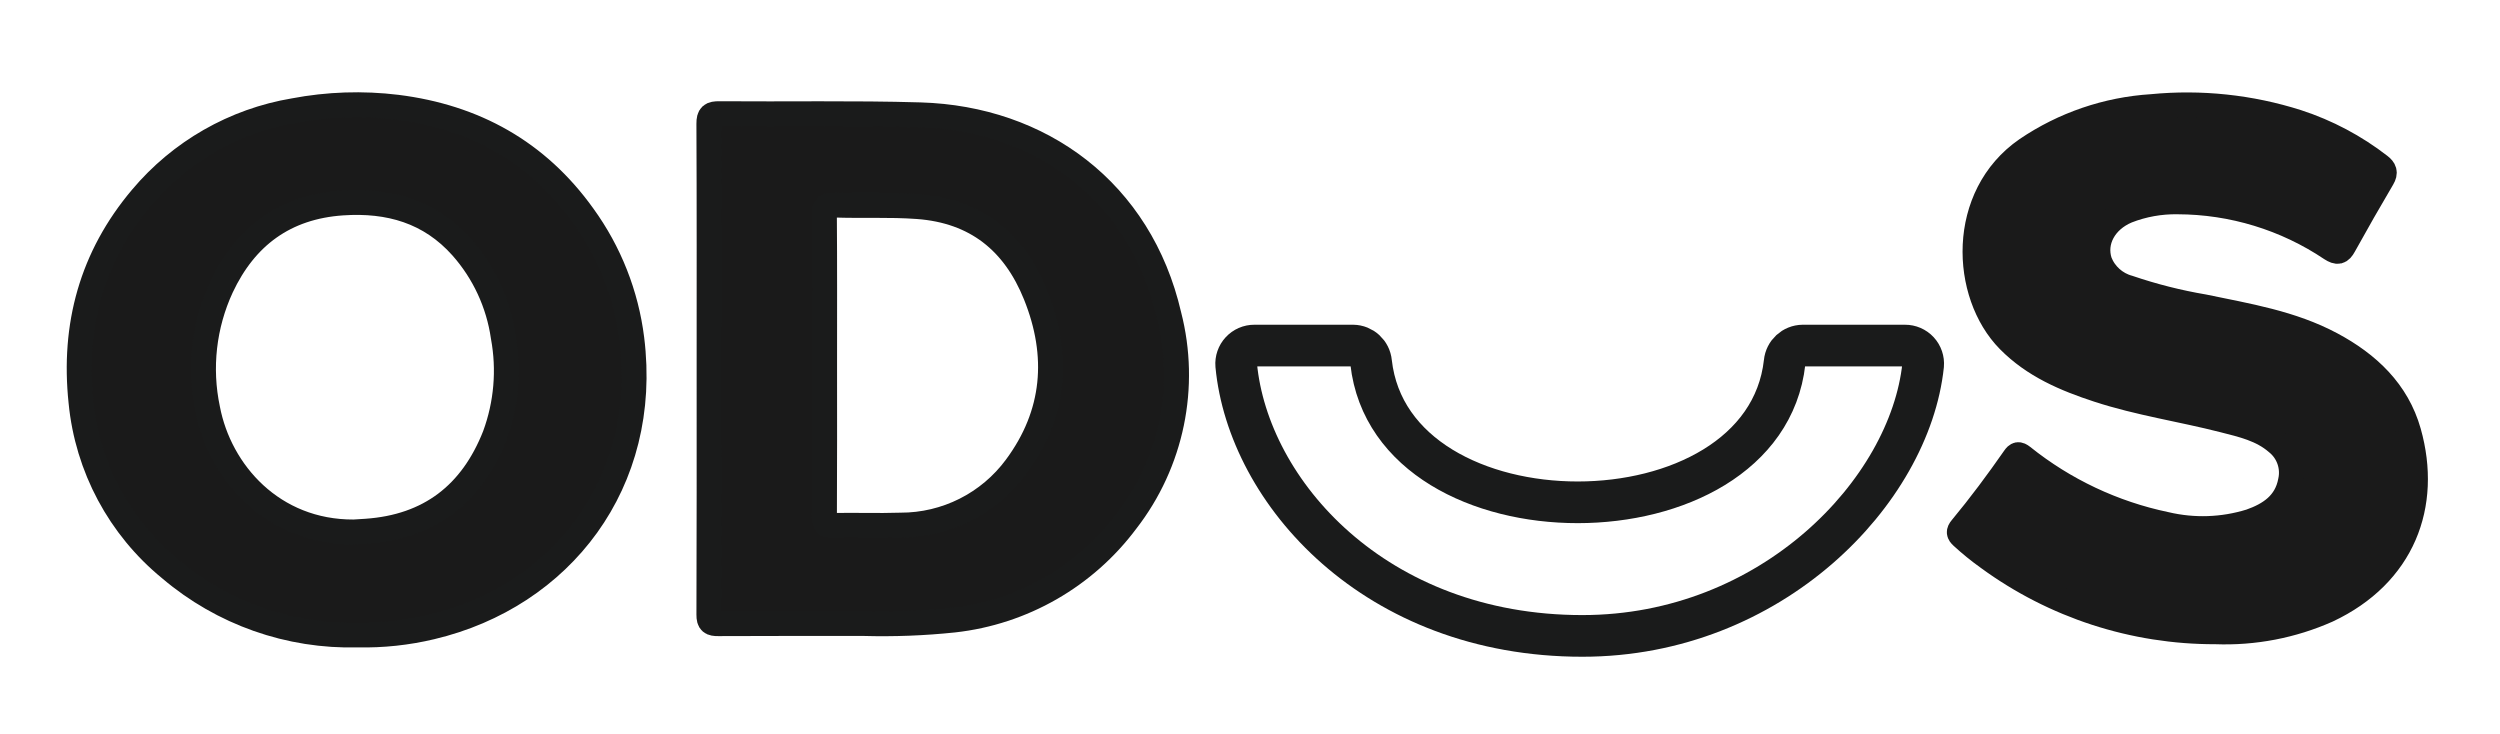
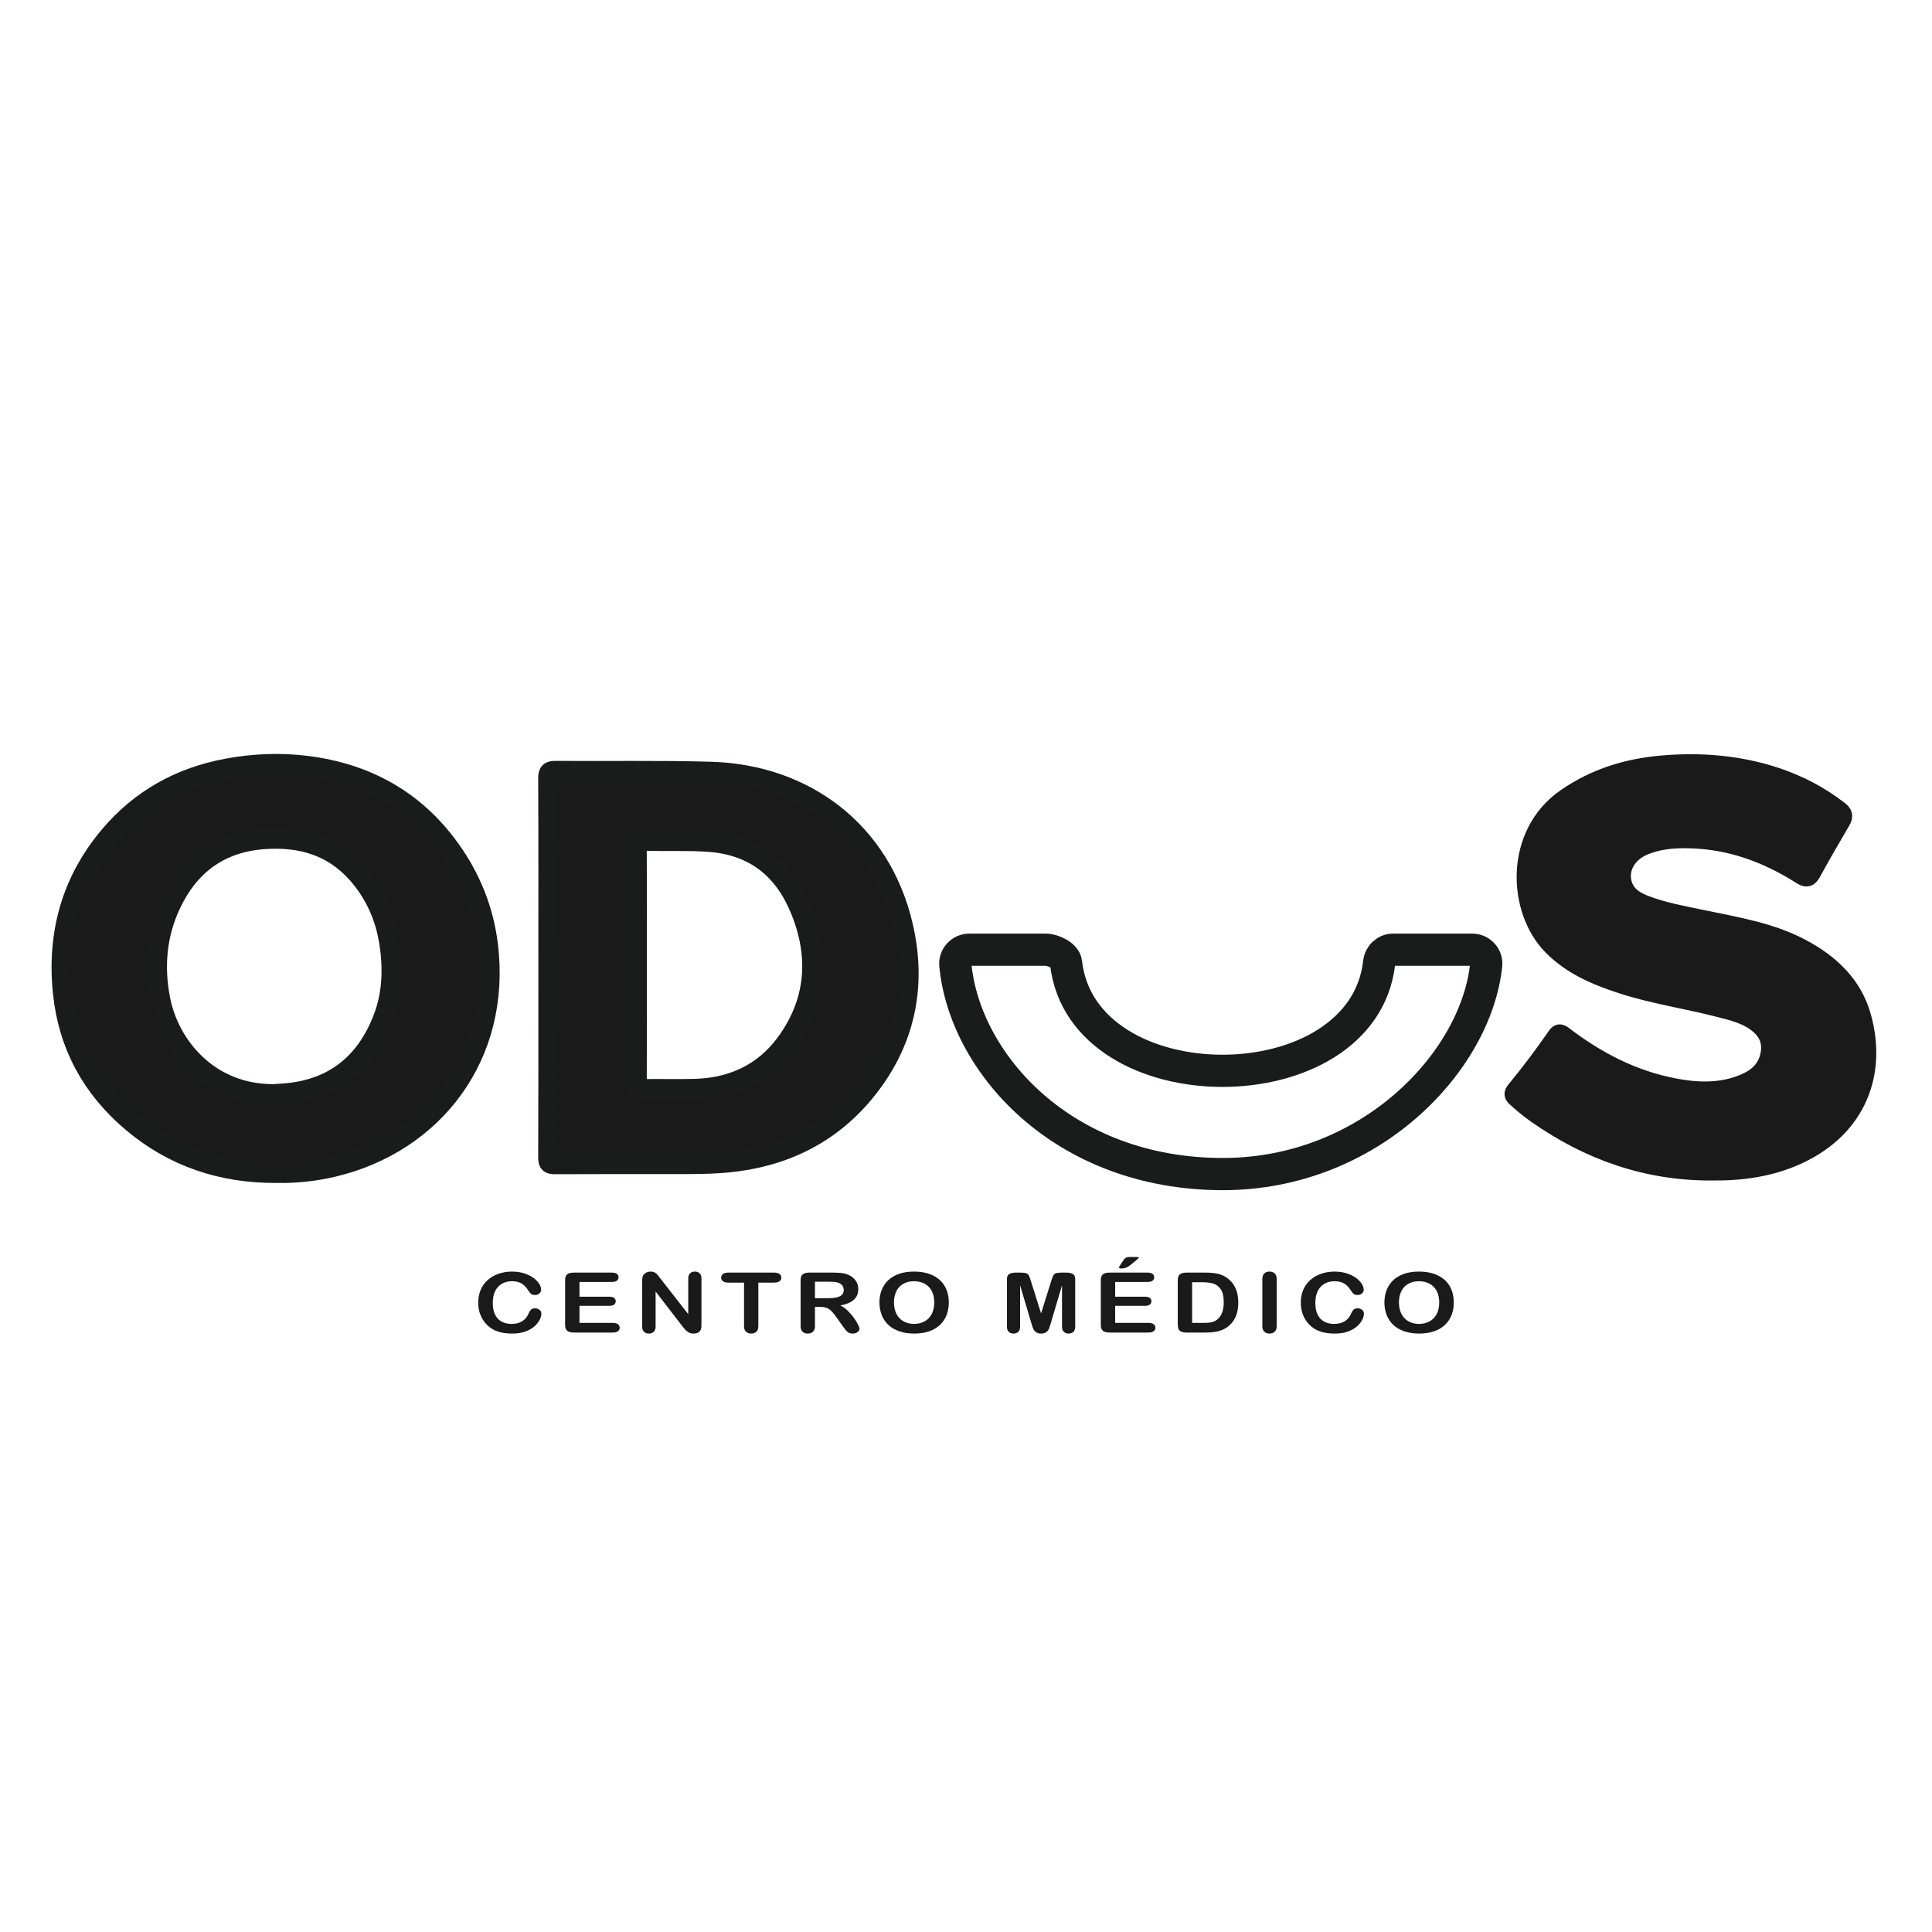
- <svg xmlns="http://www.w3.org/2000/svg" viewBox="0 0 300 88">
-   <g>
-     <path d="M265.853,75.806a45.955,45.955,0,0,1-27.262-8.866,32.677,32.677,0,0,1-3.151-2.557c-.393-.356-.426-.587-.085-.998,2.257-2.72,4.364-5.556,6.383-8.455.299-.429.479-.492.949-.131A40.861,40.861,0,0,0,259.894,62.923a19.259,19.259,0,0,0,10.151-.348c2.345-.824,4.309-2.127,4.819-4.839a4.636,4.636,0,0,0-1.622-4.626c-1.846-1.609-4.179-2.125-6.452-2.707-4.995-1.279-10.12-2.025-15.034-3.635-3.941-1.291-7.692-2.879-10.697-5.923-5.482-5.552-5.984-17.316,2.138-22.916a30.139,30.139,0,0,1,15.015-5.13,43.596,43.596,0,0,1,17.468,1.851,32.648,32.648,0,0,1,9.882,5.236c.564.437.731.817.326,1.503q-2.369,4.012-4.624,8.092c-.434.789-.754.858-1.52.369a33.187,33.187,0,0,0-18.439-5.637,15.898,15.898,0,0,0-6.052,1.088c-2.698,1.128-4.089,3.655-3.288,6.114a5.202,5.202,0,0,0,3.481,3.12,58.214,58.214,0,0,0,9.01,2.281c5.225,1.088,10.523,1.942,15.315,4.504,4.405,2.355,7.891,5.634,9.271,10.528,2.463,8.738-.689,17.122-9.746,21.377A30.314,30.314,0,0,1,265.853,75.806Z" style="fill: #1a1a1a;stroke: #1a1a1a;stroke-miterlimit: 10;stroke-width: 3px" />
-     <path d="M189.885,76.309c-24.869,0-40.093-17.253-41.54-32.481a2.181,2.181,0,0,1,2.186-2.361h11.821a2.211,2.211,0,0,1,2.179,2.004c2.506,22.437,47.113,22.383,49.624-0a2.212,2.212,0,0,1,2.179-2.003h12.261a2.171,2.171,0,0,1,2.181,2.361C229.18,59.004,212.569,76.309,189.885,76.309Z" style="fill: none;stroke: #1a1b1b;stroke-miterlimit: 10;stroke-width: 5px" />
-     <path d="M85.097,44.248c.001-9.798.019-19.597-.027-29.395-.005-1.032.291-1.212,1.251-1.204,8.034.066,16.074-.098,24.103.139,14.416.425,26.402,9.121,29.85,24.026a28.647,28.647,0,0,1-5.103,24.709,29.981,29.981,0,0,1-20.712,11.876,81.516,81.516,0,0,1-10.837.414c-5.81.008-11.619-.015-17.429.02-.839.005-1.125-.143-1.121-1.076C85.112,63.92,85.096,54.084,85.097,44.248ZM98.928,62.073c-.005.788.18,1.004.981.987,2.714-.056,5.433.051,8.145-.039a17.179,17.179,0,0,0,13.875-6.989c4.709-6.361,5.271-13.384,2.344-20.653-2.556-6.348-7.142-10.085-14.166-10.597-3.356-.245-6.709-.062-10.06-.184-.856-.031-1.132.164-1.125,1.084.047,6.027.024,12.055.025,18.083C98.947,49.867,98.963,55.97,98.928,62.073Z" style="fill: #1a1a1a;stroke: #1a1b1b;stroke-miterlimit: 10;stroke-width: 3px" />
-     <path d="M42.94,76.187a33.357,33.357,0,0,1-22.516-7.938A29.496,29.496,0,0,1,9.726,48.244c-.971-9.167,1.276-17.42,7.261-24.506a30.465,30.465,0,0,1,18.291-10.455A40.112,40.112,0,0,1,47.64,12.87c9.278,1.166,16.84,5.336,22.344,13.026a31.868,31.868,0,0,1,5.827,14.767c2.151,17.265-8.449,30.885-24.039,34.579A34.873,34.873,0,0,1,42.94,76.187ZM43.938,63.75c7.606-.524,12.681-4.469,15.441-11.477A22.462,22.462,0,0,0,60.394,40.407a20.627,20.627,0,0,0-4.985-10.756c-3.822-4.29-8.731-5.682-14.323-5.303-6.897.468-11.659,4.015-14.524,10.125a23.329,23.329,0,0,0-1.648,14.604c1.449,7.586,7.808,14.813,17.541,14.766C42.885,63.816,43.412,63.786,43.938,63.75Z" style="fill: #1a1a1a;stroke: #1a1b1b;stroke-miterlimit: 10;stroke-width: 3px" />
+ <svg xmlns="http://www.w3.org/2000/svg" viewBox="0 0 300 300">
+   <defs>
+     <style>
+       .cls-1{fill:#1a1a1a;stroke:#1a1a1a;stroke-width:3;stroke-miterlimit:10}
+       .cls-2{fill:none;stroke:#1a1b1b;stroke-width:5;stroke-miterlimit:10}
+       .cls-3{fill:#1a1a1a;stroke:#1a1b1b;stroke-width:3;stroke-miterlimit:10}
+       .cls-4{fill:#1a1a1a}
+     </style>
+   </defs>
+   <g id="trazo">
+   </g>
+   <g id="original">
+     <path id="S_2" data-name="S 2 " d="M265.853 181.806 C255.763 181.874 246.763 178.677 238.591 172.94 C237.48 172.16 236.445 171.293 235.44 170.383 C235.047 170.027 235.014 169.796 235.355 169.385 C237.612 166.664 239.719 163.829 241.739 160.929 C242.038 160.5 242.217 160.437 242.688 160.799 C247.833 164.747 253.487 167.691 259.894 168.923 C263.265 169.571 266.717 169.744 270.044 168.575 C272.39 167.751 274.354 166.448 274.863 163.737 C275.214 161.873 274.648 160.337 273.241 159.111 C271.395 157.502 269.062 156.986 266.789 156.404 C261.795 155.124 256.669 154.379 251.755 152.768 C247.814 151.477 244.063 149.889 241.058 146.845 C235.576 141.293 235.074 129.53 243.196 123.929 C247.757 120.785 252.761 119.253 258.211 118.8 C264.162 118.305 269.991 118.776 275.679 120.651 C279.27 121.834 282.57 123.565 285.561 125.886 C286.125 126.324 286.292 126.703 285.887 127.389 C284.308 130.064 282.76 132.759 281.263 135.481 C280.829 136.27 280.509 136.339 279.743 135.85 C274.126 132.267 268.037 130.146 261.304 130.212 C259.238 130.233 257.192 130.489 255.252 131.301 C252.554 132.428 251.163 134.956 251.964 137.414 C252.515 139.106 253.911 139.949 255.445 140.535 C258.354 141.646 261.417 142.183 264.455 142.815 C269.68 143.904 274.978 144.757 279.77 147.319 C284.175 149.674 287.661 152.953 289.041 157.847 C291.504 166.585 288.351 174.969 279.295 179.224 C275.029 181.229 270.489 181.856 265.853 181.806 Z" class="cls-1" />
+     <path id="U_2" data-name="U 2 " d="M189.885 182.309 C165.016 182.309 149.792 165.055 148.345 149.828 C148.224 148.557 149.254 147.467 150.531 147.467 L162.352 147.467 C163.489 147.467 165.405 148.341 165.531 149.47 C168.037 171.907 211.644 171.853 214.155 149.47 C214.282 148.34 215.197 147.467 216.334 147.467 L228.595 147.467 C229.872 147.467 230.909 148.558 230.776 149.828 C229.18 165.004 212.569 182.309 189.885 182.309 Z" class="cls-2" />
+     <path id="D_2" data-name="D 2 " d="M85.097 150.248 C85.097 140.45 85.116 130.651 85.07 120.853 C85.065 119.821 85.361 119.641 86.321 119.649 C94.355 119.715 102.395 119.55 110.423 119.787 C124.839 120.213 136.825 128.909 140.273 143.814 C142.331 152.711 140.772 161.128 135.17 168.523 C129.974 175.382 122.99 179.247 114.458 180.398 C110.852 180.885 107.238 180.807 103.621 180.812 C97.811 180.821 92.002 180.798 86.192 180.832 C85.353 180.837 85.067 180.689 85.071 179.756 C85.112 169.92 85.096 160.084 85.097 150.248 Z M98.928 168.073 C98.923 168.861 99.108 169.076 99.908 169.06 C102.622 169.004 105.341 169.111 108.053 169.02 C113.74 168.83 118.542 166.605 121.928 162.031 C126.636 155.67 127.199 148.647 124.272 141.378 C121.716 135.029 117.13 131.293 110.106 130.78 C106.75 130.535 103.398 130.719 100.047 130.597 C99.19 130.566 98.914 130.761 98.922 131.681 C98.968 137.708 98.946 143.736 98.947 149.764 C98.947 155.867 98.963 161.97 98.928 168.073 Z" class="cls-3" />
+     <path id="O_2" data-name="O 2 " d="M42.94 182.187 C34.48 182.244 26.901 179.738 20.424 174.248 C14.239 169.005 10.584 162.352 9.726 154.244 C8.755 145.077 11.002 136.825 16.987 129.738 C21.79 124.051 27.951 120.64 35.278 119.282 C39.385 118.521 43.516 118.352 47.64 118.87 C56.918 120.036 64.481 124.206 69.984 131.896 C73.166 136.342 75.141 141.285 75.812 146.663 C77.963 163.929 67.362 177.548 51.772 181.243 C48.88 181.928 45.925 182.253 42.94 182.187 Z M43.938 169.75 C51.544 169.225 56.619 165.281 59.379 158.272 C60.891 154.43 61.017 150.421 60.394 146.407 C59.767 142.372 58.147 138.725 55.409 135.651 C51.586 131.361 46.678 129.97 41.086 130.349 C34.188 130.816 29.427 134.364 26.562 140.473 C24.385 145.114 23.949 150.029 24.913 155.077 C26.363 162.663 32.721 169.89 42.454 169.843 C42.885 169.816 43.412 169.786 43.938 169.75 Z" class="cls-3" />
+     <g>
+       <path d="M84.062 203.977 C84.062 204.273 83.976 204.593 83.803 204.938 C83.631 205.283 83.36 205.622 82.99 205.954 C82.62 206.286 82.147 206.556 81.572 206.763 C80.998 206.971 80.328 207.074 79.563 207.074 C78.983 207.074 78.455 207.028 77.98 206.935 C77.505 206.842 77.074 206.697 76.687 206.5 C76.299 206.303 75.943 206.044 75.618 205.722 C75.328 205.43 75.081 205.103 74.876 204.742 C74.671 204.38 74.517 203.994 74.414 203.583 C74.312 203.173 74.261 202.737 74.261 202.275 C74.261 201.526 74.389 200.856 74.647 200.263 C74.904 199.671 75.273 199.164 75.753 198.743 C76.233 198.322 76.795 198.001 77.44 197.781 C78.085 197.561 78.773 197.451 79.503 197.451 C80.393 197.451 81.185 197.601 81.88 197.902 C82.575 198.202 83.107 198.574 83.477 199.016 C83.847 199.458 84.032 199.876 84.032 200.27 C84.032 200.485 83.942 200.676 83.762 200.841 C83.582 201.006 83.365 201.088 83.11 201.088 C82.825 201.088 82.611 201.031 82.469 200.917 C82.326 200.803 82.167 200.606 81.992 200.327 C81.702 199.865 81.361 199.521 80.969 199.292 C80.576 199.063 80.093 198.949 79.518 198.949 C78.603 198.949 77.874 199.243 77.332 199.832 C76.789 200.42 76.518 201.256 76.518 202.339 C76.518 203.063 76.638 203.665 76.878 204.145 C77.118 204.625 77.458 204.984 77.898 205.221 C78.338 205.458 78.853 205.576 79.443 205.576 C80.083 205.576 80.624 205.442 81.066 205.173 C81.509 204.904 81.842 204.51 82.067 203.989 C82.162 203.744 82.28 203.544 82.42 203.389 C82.56 203.235 82.785 203.158 83.095 203.158 C83.36 203.158 83.587 203.236 83.777 203.393 C83.967 203.549 84.062 203.744 84.062 203.977 Z" class="cls-4" />
+       <path d="M94.998 199.063 L89.981 199.063 L89.981 201.349 L94.601 201.349 C94.941 201.349 95.194 201.413 95.362 201.542 C95.529 201.671 95.613 201.842 95.613 202.053 C95.613 202.265 95.531 202.437 95.366 202.571 C95.201 202.704 94.946 202.771 94.601 202.771 L89.981 202.771 L89.981 205.418 L95.171 205.418 C95.521 205.418 95.784 205.486 95.962 205.624 C96.139 205.761 96.228 205.944 96.228 206.173 C96.228 206.393 96.139 206.572 95.962 206.709 C95.784 206.847 95.521 206.916 95.171 206.916 L89.119 206.916 C88.634 206.916 88.285 206.825 88.073 206.643 C87.86 206.461 87.754 206.167 87.754 205.76 L87.754 198.765 C87.754 198.494 87.801 198.273 87.896 198.102 C87.991 197.93 88.14 197.806 88.343 197.727 C88.545 197.649 88.804 197.61 89.119 197.61 L94.998 197.61 C95.353 197.61 95.617 197.676 95.789 197.81 C95.962 197.943 96.048 198.118 96.048 198.333 C96.048 198.554 95.962 198.73 95.789 198.864 C95.617 198.997 95.353 199.063 94.998 199.063 Z" class="cls-4" />
+       <path d="M102.589 198.581 L106.871 204.066 L106.871 198.53 C106.871 198.171 106.963 197.901 107.145 197.721 C107.328 197.541 107.574 197.451 107.884 197.451 C108.204 197.451 108.456 197.541 108.641 197.721 C108.826 197.901 108.919 198.171 108.919 198.53 L108.919 205.849 C108.919 206.666 108.519 207.074 107.719 207.074 C107.519 207.074 107.339 207.05 107.179 207.001 C107.019 206.953 106.869 206.875 106.729 206.77 C106.589 206.664 106.459 206.54 106.339 206.398 C106.219 206.257 106.099 206.112 105.979 205.964 L101.802 200.543 L101.802 205.995 C101.802 206.351 101.704 206.619 101.509 206.801 C101.314 206.983 101.064 207.074 100.76 207.074 C100.445 207.074 100.192 206.982 100.002 206.798 C99.812 206.614 99.717 206.346 99.717 205.995 L99.717 198.816 C99.717 198.511 99.757 198.272 99.837 198.099 C99.932 197.908 100.09 197.753 100.31 197.632 C100.53 197.511 100.767 197.451 101.022 197.451 C101.222 197.451 101.393 197.479 101.536 197.534 C101.678 197.589 101.803 197.663 101.911 197.756 C102.018 197.849 102.128 197.97 102.241 198.118 C102.353 198.266 102.469 198.42 102.589 198.581 Z" class="cls-4" />
+       <path d="M120.184 199.165 L117.755 199.165 L117.755 205.925 C117.755 206.315 117.652 206.604 117.447 206.792 C117.242 206.98 116.977 207.074 116.652 207.074 C116.322 207.074 116.054 206.979 115.846 206.789 C115.639 206.598 115.535 206.311 115.535 205.925 L115.535 199.165 L113.105 199.165 C112.725 199.165 112.443 199.094 112.258 198.952 C112.073 198.811 111.98 198.623 111.98 198.391 C111.98 198.149 112.077 197.959 112.269 197.819 C112.462 197.68 112.74 197.61 113.105 197.61 L120.184 197.61 C120.569 197.61 120.856 197.682 121.043 197.826 C121.231 197.97 121.324 198.158 121.324 198.391 C121.324 198.623 121.229 198.811 121.039 198.952 C120.849 199.094 120.564 199.165 120.184 199.165 Z" class="cls-4" />
+       <path d="M127.326 202.936 L126.546 202.936 L126.546 205.925 C126.546 206.319 126.443 206.609 126.238 206.795 C126.033 206.981 125.766 207.074 125.436 207.074 C125.081 207.074 124.806 206.977 124.611 206.782 C124.416 206.588 124.319 206.302 124.319 205.925 L124.319 198.765 C124.319 198.359 124.426 198.065 124.641 197.883 C124.856 197.701 125.204 197.61 125.683 197.61 L129.306 197.61 C129.806 197.61 130.233 197.628 130.588 197.664 C130.943 197.7 131.263 197.773 131.548 197.883 C131.893 198.006 132.198 198.181 132.463 198.41 C132.728 198.638 132.929 198.904 133.066 199.206 C133.204 199.509 133.273 199.829 133.273 200.168 C133.273 200.862 133.041 201.416 132.579 201.831 C132.117 202.246 131.415 202.54 130.475 202.713 C130.87 202.891 131.248 203.154 131.608 203.501 C131.968 203.848 132.289 204.217 132.571 204.608 C132.854 205 133.074 205.353 133.231 205.668 C133.389 205.984 133.468 206.2 133.468 206.319 C133.468 206.442 133.421 206.563 133.329 206.684 C133.236 206.805 133.11 206.9 132.95 206.97 C132.79 207.039 132.605 207.074 132.395 207.074 C132.145 207.074 131.935 207.025 131.765 206.925 C131.595 206.826 131.449 206.7 131.327 206.547 C131.204 206.395 131.038 206.171 130.828 205.875 L129.936 204.618 C129.616 204.157 129.329 203.805 129.077 203.564 C128.824 203.323 128.568 203.158 128.308 203.069 C128.048 202.98 127.721 202.936 127.326 202.936 Z M128.601 199.025 L126.546 199.025 L126.546 201.584 L128.541 201.584 C129.076 201.584 129.526 201.544 129.891 201.466 C130.255 201.388 130.534 201.255 130.727 201.066 C130.919 200.878 131.015 200.619 131.015 200.289 C131.015 200.03 130.938 199.803 130.783 199.606 C130.628 199.409 130.413 199.262 130.138 199.165 C129.878 199.072 129.366 199.025 128.601 199.025 Z" class="cls-4" />
+       <path d="M141.906 197.451 C143.046 197.451 144.025 197.647 144.842 198.038 C145.66 198.43 146.278 198.986 146.698 199.708 C147.118 200.429 147.328 201.277 147.328 202.25 C147.328 202.969 147.213 203.623 146.983 204.212 C146.753 204.8 146.408 205.31 145.948 205.741 C145.488 206.173 144.923 206.503 144.254 206.732 C143.584 206.96 142.816 207.074 141.951 207.074 C141.091 207.074 140.321 206.957 139.642 206.722 C138.962 206.487 138.394 206.156 137.939 205.729 C137.484 205.301 137.141 204.787 136.908 204.186 C136.676 203.585 136.559 202.936 136.559 202.237 C136.559 201.522 136.681 200.866 136.923 200.27 C137.166 199.673 137.517 199.165 137.977 198.746 C138.437 198.327 138.997 198.007 139.657 197.784 C140.316 197.562 141.066 197.451 141.906 197.451 Z M145.071 202.237 C145.071 201.556 144.941 200.966 144.681 200.466 C144.421 199.967 144.05 199.589 143.567 199.333 C143.085 199.077 142.531 198.949 141.906 198.949 C141.461 198.949 141.05 199.02 140.673 199.162 C140.295 199.304 139.97 199.51 139.698 199.781 C139.425 200.052 139.21 200.398 139.053 200.819 C138.895 201.24 138.817 201.713 138.817 202.237 C138.817 202.766 138.895 203.245 139.053 203.672 C139.21 204.099 139.433 204.454 139.72 204.735 C140.008 205.017 140.338 205.227 140.71 205.367 C141.083 205.506 141.491 205.576 141.936 205.576 C142.506 205.576 143.03 205.456 143.507 205.214 C143.985 204.973 144.365 204.601 144.647 204.097 C144.93 203.594 145.071 202.974 145.071 202.237 Z" class="cls-4" />
+       <path d="M160.163 205.513 L158.401 199.584 L158.401 206.008 C158.401 206.363 158.307 206.63 158.12 206.808 C157.932 206.985 157.684 207.074 157.374 207.074 C157.074 207.074 156.829 206.987 156.639 206.811 C156.449 206.635 156.354 206.368 156.354 206.008 L156.354 198.645 C156.354 198.238 156.479 197.964 156.729 197.822 C156.979 197.681 157.316 197.61 157.741 197.61 L158.431 197.61 C158.846 197.61 159.147 197.642 159.335 197.705 C159.522 197.769 159.661 197.883 159.751 198.048 C159.841 198.213 159.944 198.482 160.058 198.854 L161.656 203.951 L163.253 198.854 C163.368 198.482 163.471 198.213 163.561 198.048 C163.651 197.883 163.789 197.769 163.977 197.705 C164.164 197.642 164.466 197.61 164.88 197.61 L165.57 197.61 C165.995 197.61 166.333 197.681 166.583 197.822 C166.833 197.964 166.958 198.238 166.958 198.645 L166.958 206.008 C166.958 206.363 166.864 206.63 166.677 206.808 C166.489 206.985 166.238 207.074 165.923 207.074 C165.628 207.074 165.385 206.985 165.195 206.808 C165.005 206.63 164.91 206.363 164.91 206.008 L164.91 199.584 L163.148 205.513 C163.033 205.898 162.939 206.18 162.867 206.36 C162.794 206.54 162.661 206.704 162.466 206.852 C162.271 207 162.001 207.074 161.656 207.074 C161.396 207.074 161.176 207.027 160.996 206.932 C160.816 206.836 160.676 206.715 160.576 206.567 C160.476 206.418 160.397 206.254 160.34 206.075 C160.282 205.895 160.223 205.707 160.163 205.513 Z" class="cls-4" />
+       <path d="M178.179 199.063 L173.162 199.063 L173.162 201.349 L177.781 201.349 C178.121 201.349 178.375 201.413 178.542 201.542 C178.71 201.671 178.794 201.842 178.794 202.053 C178.794 202.265 178.711 202.437 178.546 202.571 C178.381 202.704 178.126 202.771 177.781 202.771 L173.162 202.771 L173.162 205.418 L178.351 205.418 C178.701 205.418 178.965 205.486 179.142 205.624 C179.32 205.761 179.408 205.944 179.408 206.173 C179.408 206.393 179.32 206.572 179.142 206.709 C178.965 206.847 178.701 206.916 178.351 206.916 L172.299 206.916 C171.814 206.916 171.466 206.825 171.253 206.643 C171.041 206.461 170.934 206.167 170.934 205.76 L170.934 198.765 C170.934 198.494 170.982 198.273 171.077 198.102 C171.172 197.93 171.321 197.806 171.523 197.727 C171.726 197.649 171.984 197.61 172.299 197.61 L178.179 197.61 C178.534 197.61 178.797 197.676 178.97 197.81 C179.142 197.943 179.228 198.118 179.228 198.333 C179.228 198.554 179.142 198.73 178.97 198.864 C178.797 198.997 178.534 199.063 178.179 199.063 Z M175.464 195.185 L176.476 195.185 C176.731 195.185 176.859 195.217 176.859 195.28 C176.859 195.314 176.719 195.452 176.439 195.693 C176.159 195.934 175.876 196.165 175.591 196.385 C175.306 196.605 175.109 196.738 174.999 196.785 C174.714 196.907 174.409 196.969 174.084 196.969 C173.869 196.969 173.762 196.916 173.762 196.81 C173.762 196.738 173.827 196.613 173.957 196.435 L174.294 195.902 C174.489 195.593 174.659 195.397 174.804 195.312 C174.949 195.227 175.169 195.185 175.464 195.185 Z" class="cls-4" />
+       <path d="M184.248 197.61 L187.15 197.61 C187.905 197.61 188.552 197.669 189.092 197.788 C189.632 197.906 190.122 198.128 190.562 198.454 C191.707 199.284 192.279 200.545 192.279 202.237 C192.279 202.796 192.222 203.306 192.107 203.767 C191.992 204.228 191.814 204.644 191.574 205.015 C191.334 205.385 191.027 205.716 190.652 206.008 C190.357 206.232 190.034 206.412 189.684 206.547 C189.334 206.683 188.958 206.778 188.556 206.833 C188.153 206.888 187.7 206.916 187.195 206.916 L184.293 206.916 C183.888 206.916 183.583 206.864 183.378 206.76 C183.173 206.656 183.039 206.51 182.976 206.322 C182.914 206.134 182.883 205.889 182.883 205.589 L182.883 198.765 C182.883 198.359 182.99 198.065 183.205 197.883 C183.42 197.701 183.768 197.61 184.248 197.61 Z M185.11 199.102 L185.11 205.418 L186.797 205.418 C187.167 205.418 187.457 205.409 187.667 205.392 C187.877 205.375 188.095 205.333 188.32 205.265 C188.545 205.198 188.74 205.102 188.905 204.98 C189.649 204.446 190.022 203.528 190.022 202.225 C190.022 201.306 189.858 200.619 189.531 200.162 C189.203 199.705 188.8 199.414 188.32 199.289 C187.84 199.164 187.26 199.102 186.58 199.102 Z" class="cls-4" />
+       <path d="M196.016 205.925 L196.016 198.594 C196.016 198.213 196.118 197.927 196.323 197.737 C196.528 197.546 196.793 197.451 197.118 197.451 C197.453 197.451 197.724 197.545 197.932 197.734 C198.139 197.922 198.243 198.209 198.243 198.594 L198.243 205.925 C198.243 206.311 198.139 206.598 197.932 206.789 C197.724 206.979 197.453 207.074 197.118 207.074 C196.798 207.074 196.535 206.978 196.327 206.786 C196.12 206.593 196.016 206.306 196.016 205.925 Z" class="cls-4" />
+       <path d="M211.789 203.977 C211.789 204.273 211.702 204.593 211.53 204.938 C211.357 205.283 211.086 205.622 210.716 205.954 C210.346 206.286 209.874 206.556 209.299 206.763 C208.724 206.971 208.054 207.074 207.289 207.074 C206.709 207.074 206.182 207.028 205.707 206.935 C205.232 206.842 204.801 206.697 204.413 206.5 C204.026 206.303 203.67 206.044 203.345 205.722 C203.055 205.43 202.807 205.103 202.602 204.742 C202.397 204.38 202.243 203.994 202.141 203.583 C202.039 203.173 201.987 202.737 201.987 202.275 C201.987 201.526 202.116 200.856 202.373 200.263 C202.631 199.671 203 199.164 203.48 198.743 C203.96 198.322 204.522 198.001 205.167 197.781 C205.812 197.561 206.499 197.451 207.229 197.451 C208.119 197.451 208.911 197.601 209.606 197.902 C210.301 198.202 210.834 198.574 211.204 199.016 C211.574 199.458 211.759 199.876 211.759 200.27 C211.759 200.485 211.669 200.676 211.489 200.841 C211.309 201.006 211.091 201.088 210.836 201.088 C210.551 201.088 210.338 201.031 210.195 200.917 C210.053 200.803 209.894 200.606 209.719 200.327 C209.429 199.865 209.088 199.521 208.695 199.292 C208.303 199.063 207.819 198.949 207.244 198.949 C206.329 198.949 205.601 199.243 205.058 199.832 C204.516 200.42 204.245 201.256 204.245 202.339 C204.245 203.063 204.365 203.665 204.604 204.145 C204.844 204.625 205.184 204.984 205.624 205.221 C206.064 205.458 206.579 205.576 207.169 205.576 C207.809 205.576 208.35 205.442 208.793 205.173 C209.235 204.904 209.569 204.51 209.794 203.989 C209.889 203.744 210.006 203.544 210.146 203.389 C210.286 203.235 210.511 203.158 210.821 203.158 C211.086 203.158 211.314 203.236 211.504 203.393 C211.694 203.549 211.789 203.744 211.789 203.977 Z" class="cls-4" />
+       <path d="M220.317 197.451 C221.457 197.451 222.436 197.647 223.253 198.038 C224.071 198.43 224.689 198.986 225.109 199.708 C225.529 200.429 225.739 201.277 225.739 202.25 C225.739 202.969 225.624 203.623 225.394 204.212 C225.164 204.8 224.819 205.31 224.359 205.741 C223.899 206.173 223.335 206.503 222.665 206.732 C221.995 206.96 221.227 207.074 220.362 207.074 C219.502 207.074 218.733 206.957 218.053 206.722 C217.373 206.487 216.805 206.156 216.35 205.729 C215.895 205.301 215.552 204.787 215.319 204.186 C215.087 203.585 214.97 202.936 214.97 202.237 C214.97 201.522 215.092 200.866 215.334 200.27 C215.577 199.673 215.928 199.165 216.388 198.746 C216.848 198.327 217.408 198.007 218.068 197.784 C218.728 197.562 219.477 197.451 220.317 197.451 Z M223.482 202.237 C223.482 201.556 223.352 200.966 223.092 200.466 C222.832 199.967 222.461 199.589 221.978 199.333 C221.496 199.077 220.942 198.949 220.317 198.949 C219.872 198.949 219.461 199.02 219.084 199.162 C218.706 199.304 218.381 199.51 218.109 199.781 C217.836 200.052 217.621 200.398 217.464 200.819 C217.306 201.24 217.228 201.713 217.228 202.237 C217.228 202.766 217.306 203.245 217.464 203.672 C217.621 204.099 217.844 204.454 218.131 204.735 C218.419 205.017 218.749 205.227 219.121 205.367 C219.494 205.506 219.902 205.576 220.347 205.576 C220.917 205.576 221.441 205.456 221.918 205.214 C222.396 204.973 222.776 204.601 223.058 204.097 C223.341 203.594 223.482 202.974 223.482 202.237 Z" class="cls-4" />
+     </g>
+   </g>
+   <g id="full">
  </g>
</svg>
